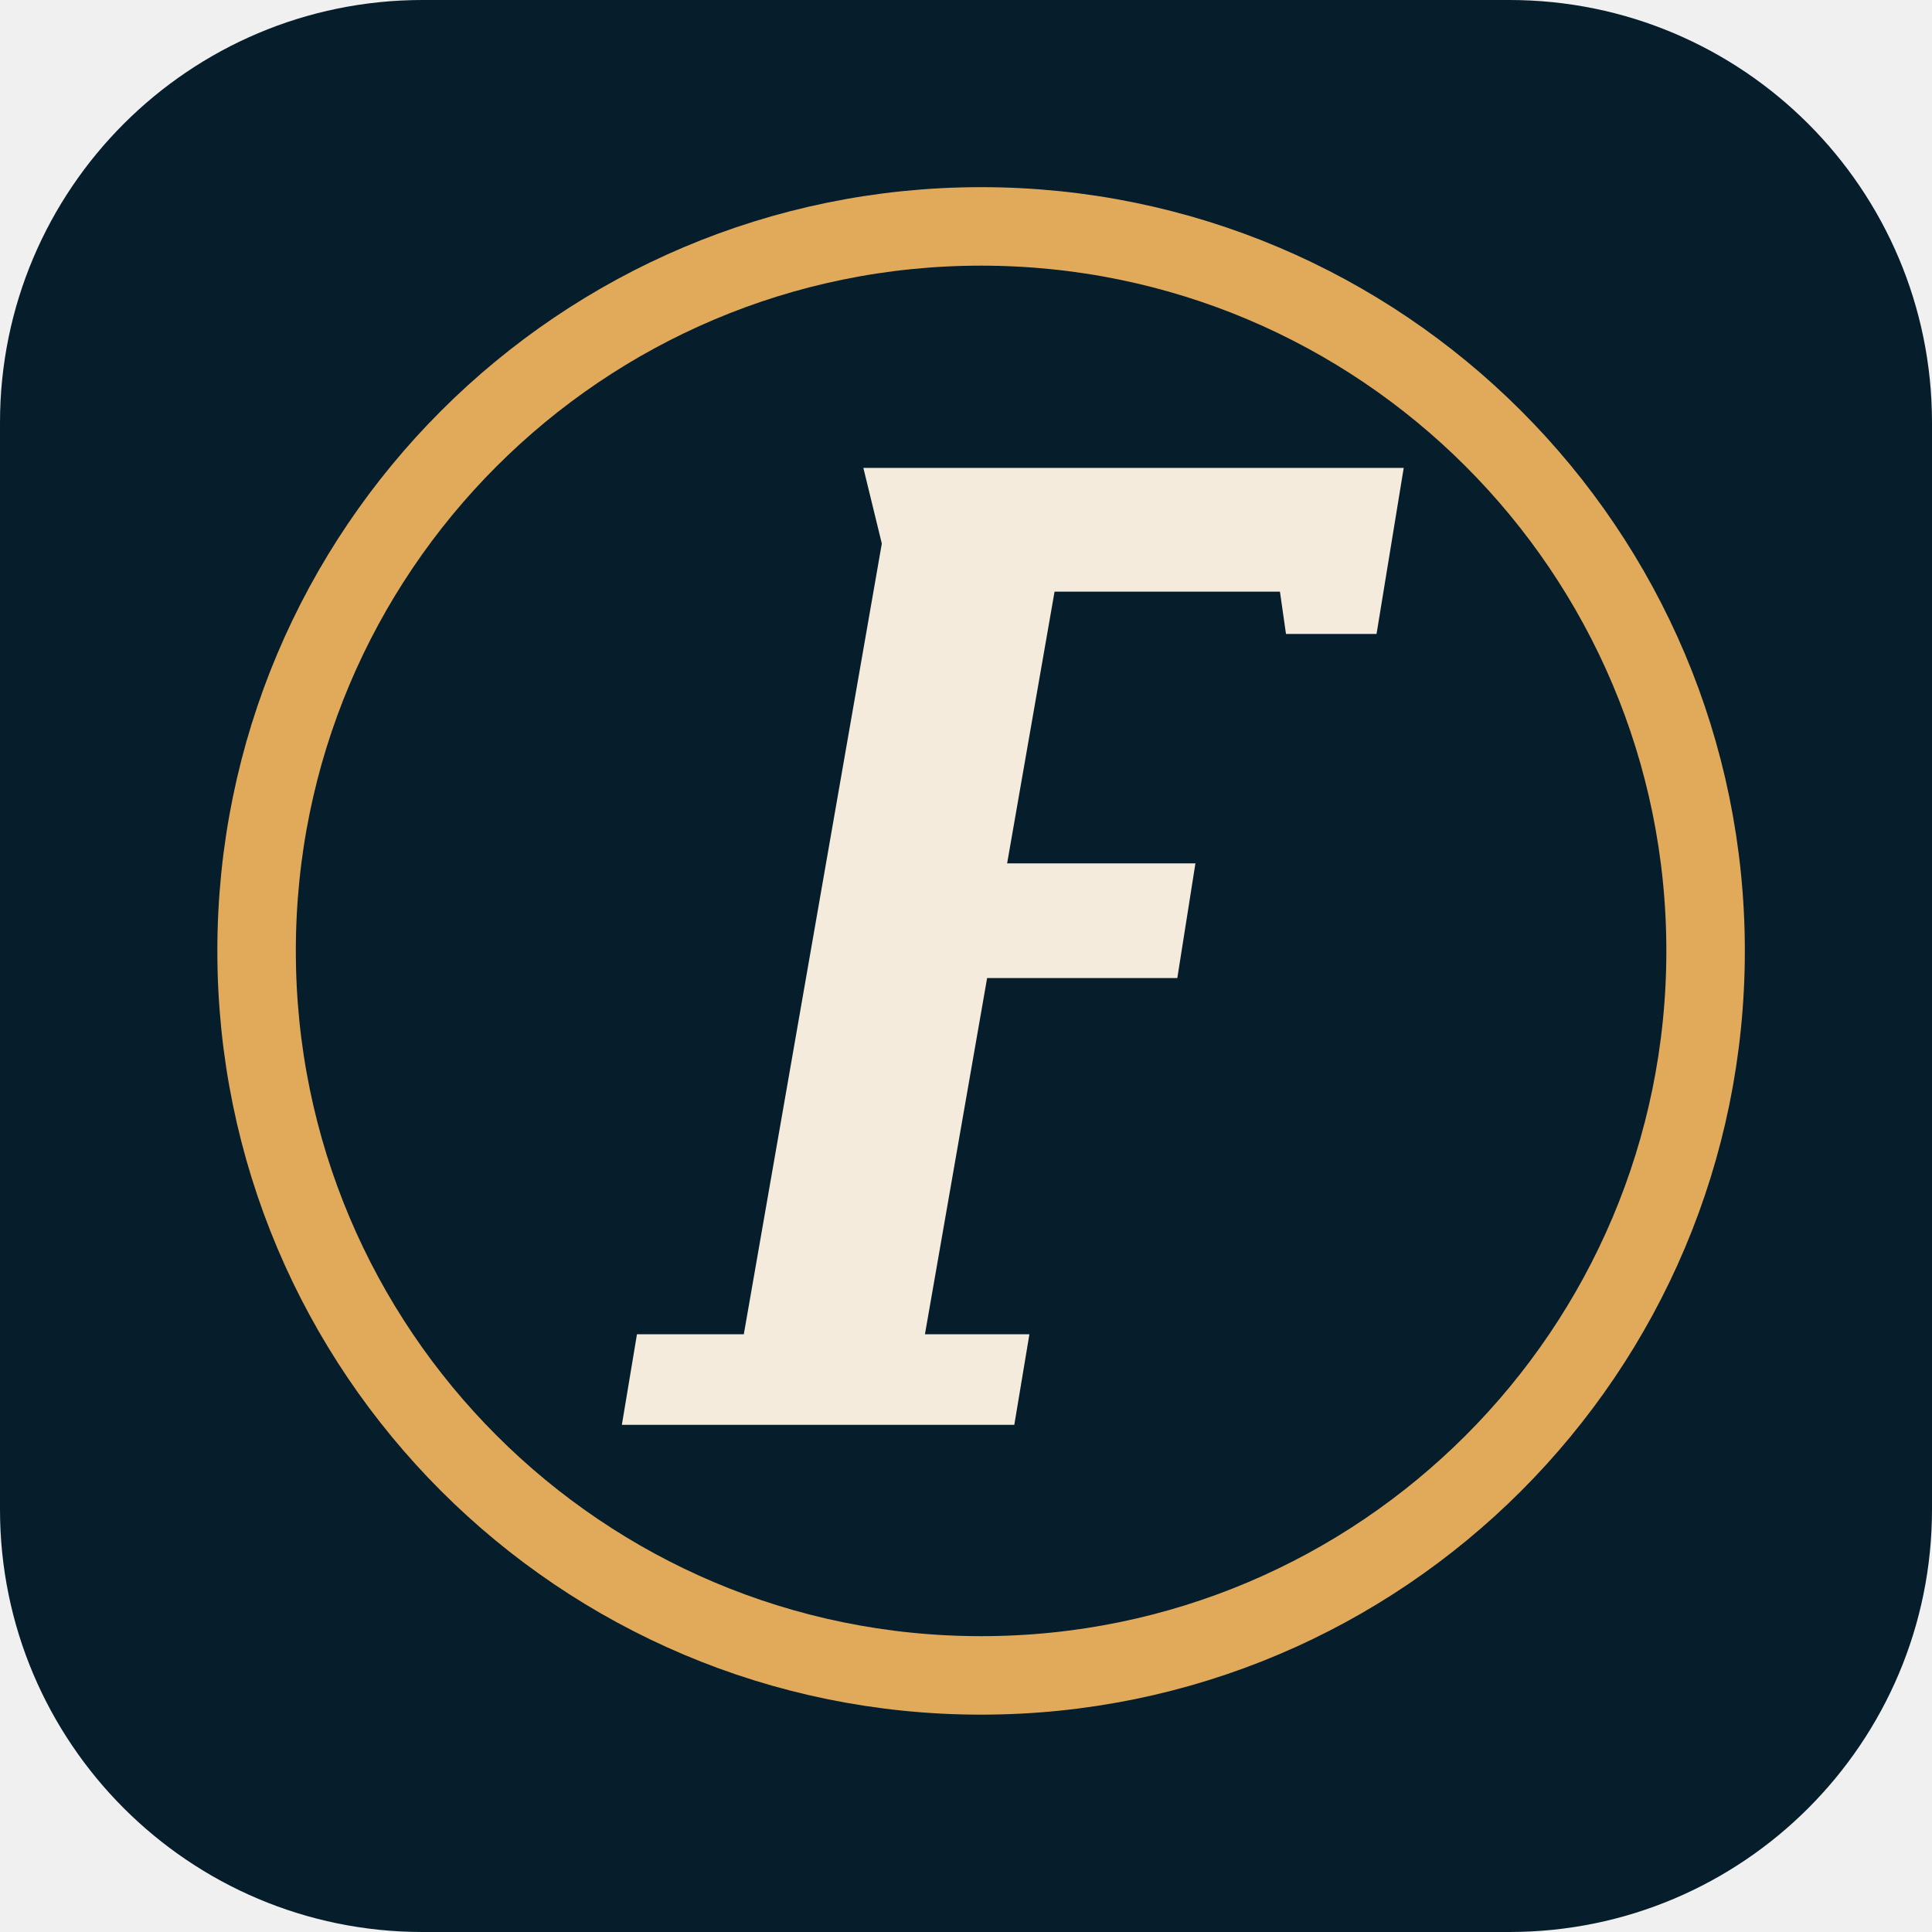
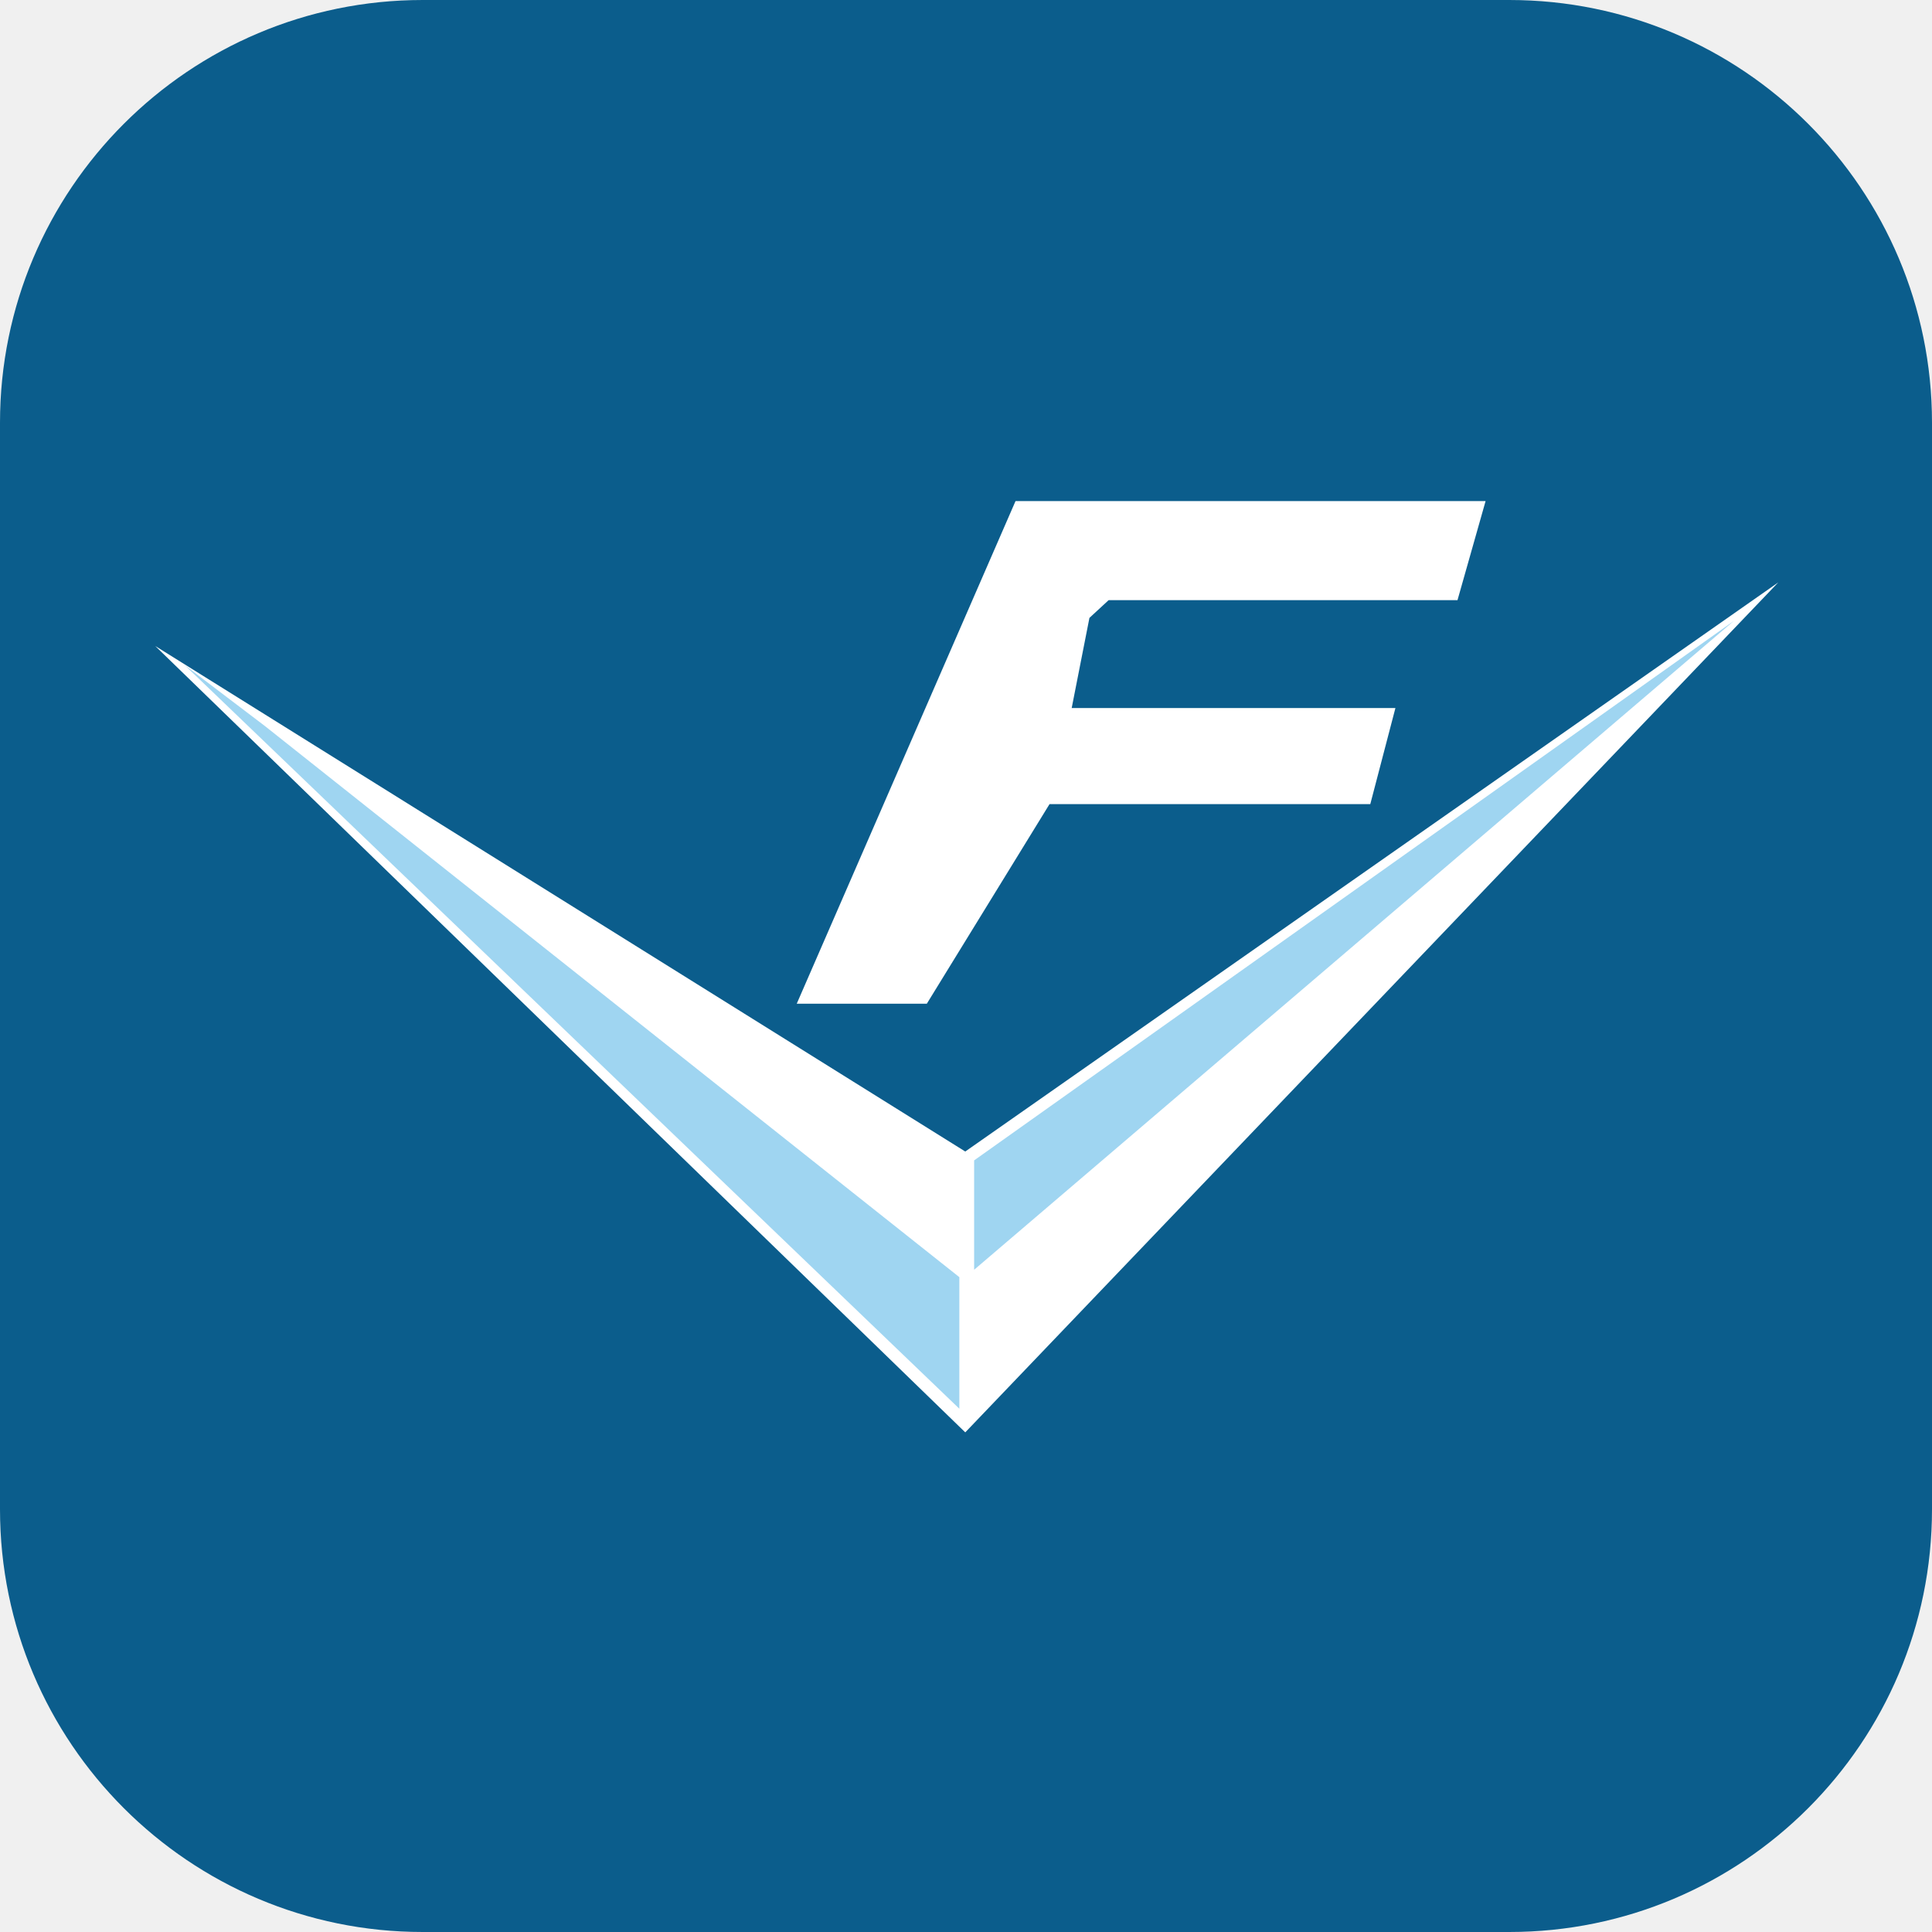
- <svg xmlns="http://www.w3.org/2000/svg" viewBox="0 0 64 64">
-   <rect width="64" height="64" rx="14" fill="#061d2b" />
-   <circle cx="32.5" cy="31.5" r="24" fill="none" stroke="#e0aa5a" stroke-width="2.6" />
-   <g fill="#f4ebdd">
-     <path d="M24.5 45 L30.5 45 L35.3 17.5 L29.3 17.5 Z" />
-     <path d="M28.6 15.5 L46.5 15.5 L45.6 21 L42.6 21 L42.4 19.6 L29.6 19.6 Z" />
-     <path d="M27.7 28.6 L39.6 28.6 L39 32.4 L27.1 32.4 Z" />
-     <path d="M20.6 47.2 L33.6 47.2 L34.1 44.2 L21.1 44.2 Z" />
-   </g>
+ <svg xmlns="http://www.w3.org/2000/svg" viewBox="313 39 1307 1307">
+   <rect x="313" y="39" width="1307" height="1307" rx="286" fill="#0b5d8c" />
+   <polygon points="418,476 966,818 1516,433 966,1008" fill="#fff" />
+   <polygon points="492,530 962,903 962,992 438,489" fill="#9fd5f1" />
+   <polygon points="1486,459 972,824 972,898" fill="#9fd5f1" />
+   <polygon points="1000,378 1318,378 1299,445 1063,445 1050,457 1038,518 1257,518 1240,583 1023,583 940,718 852,718" fill="#fff" />
</svg>
